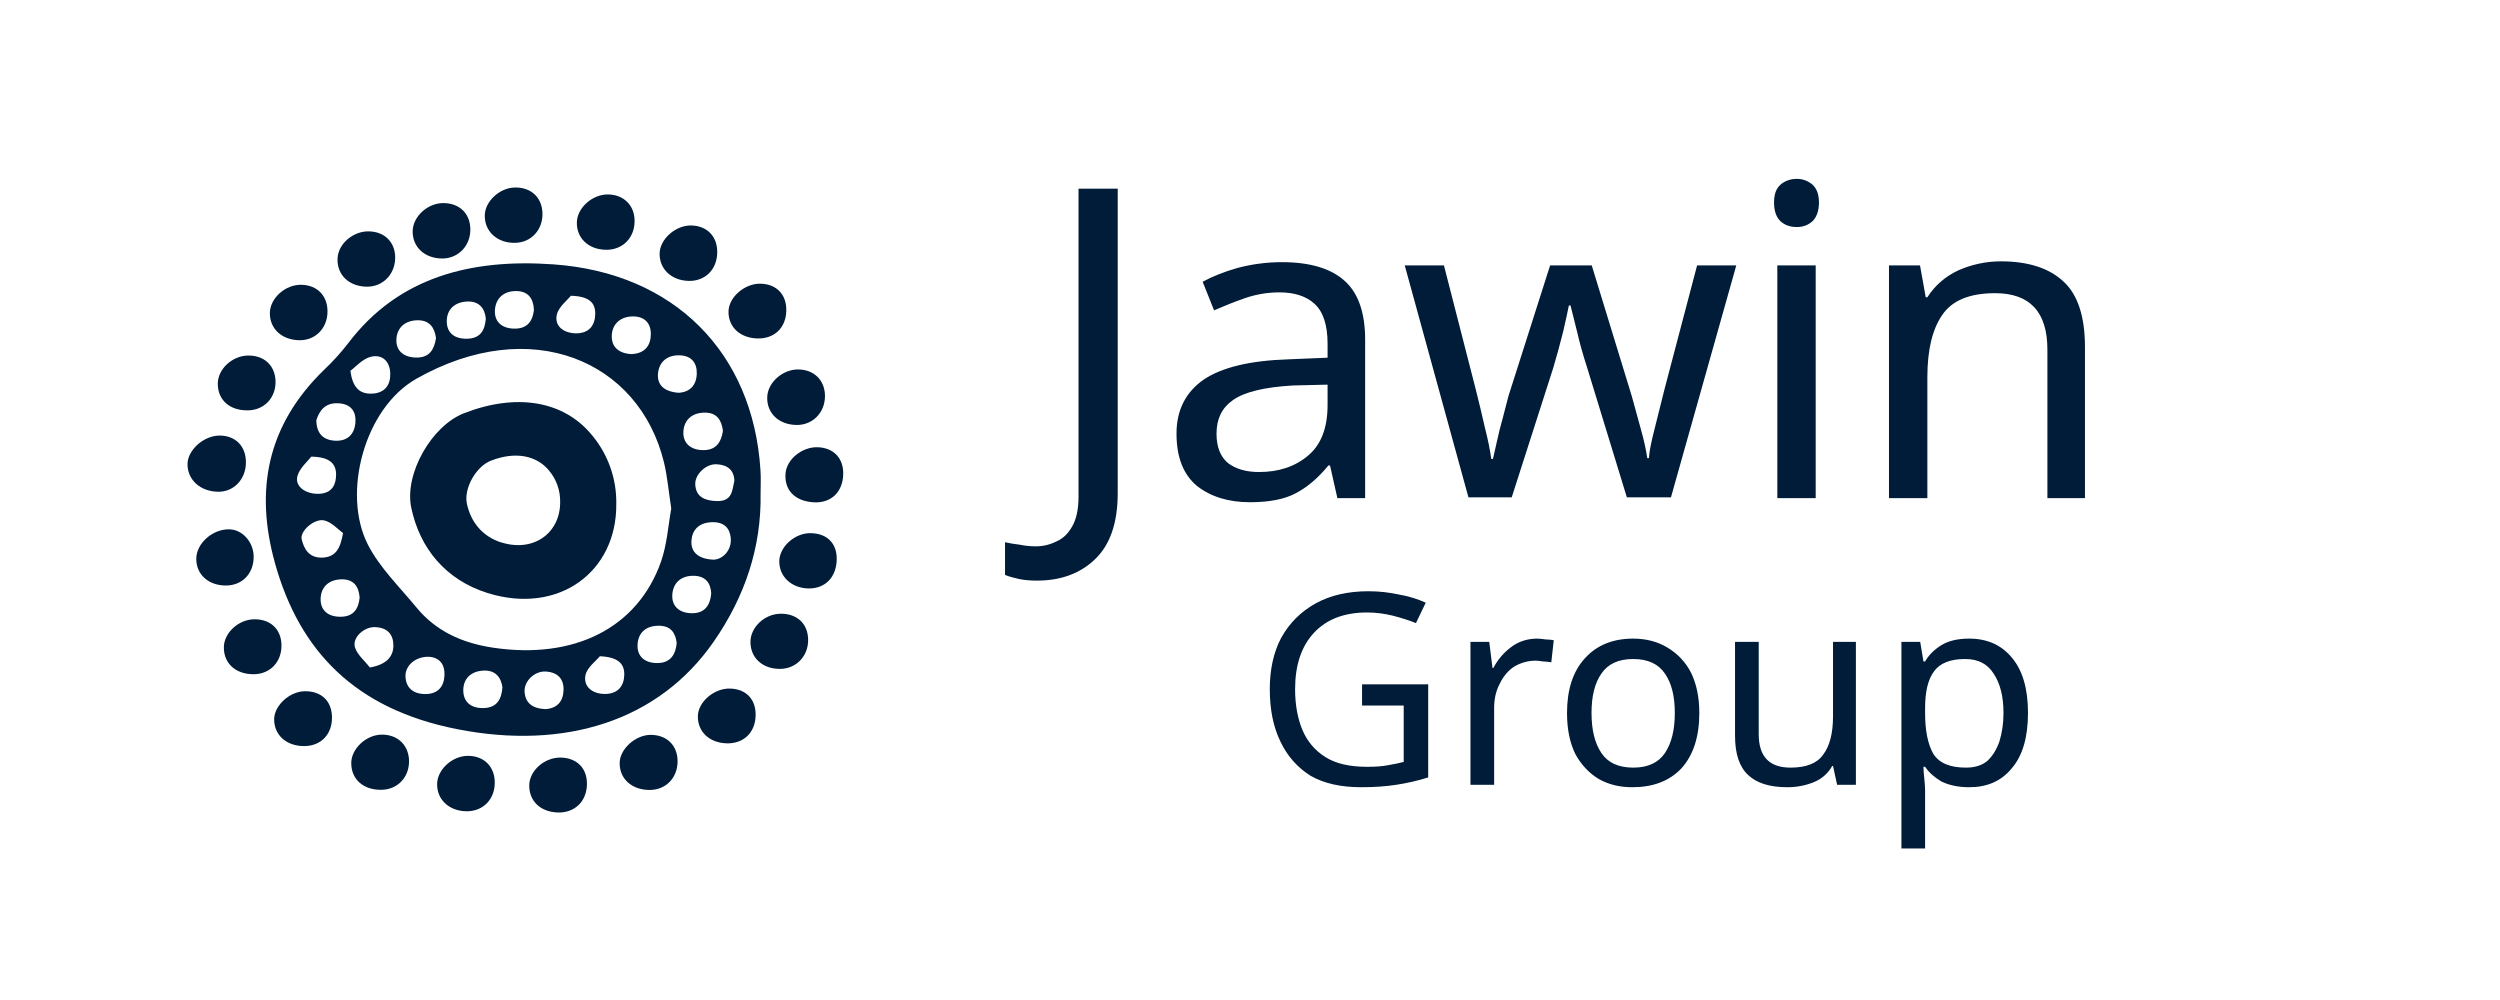
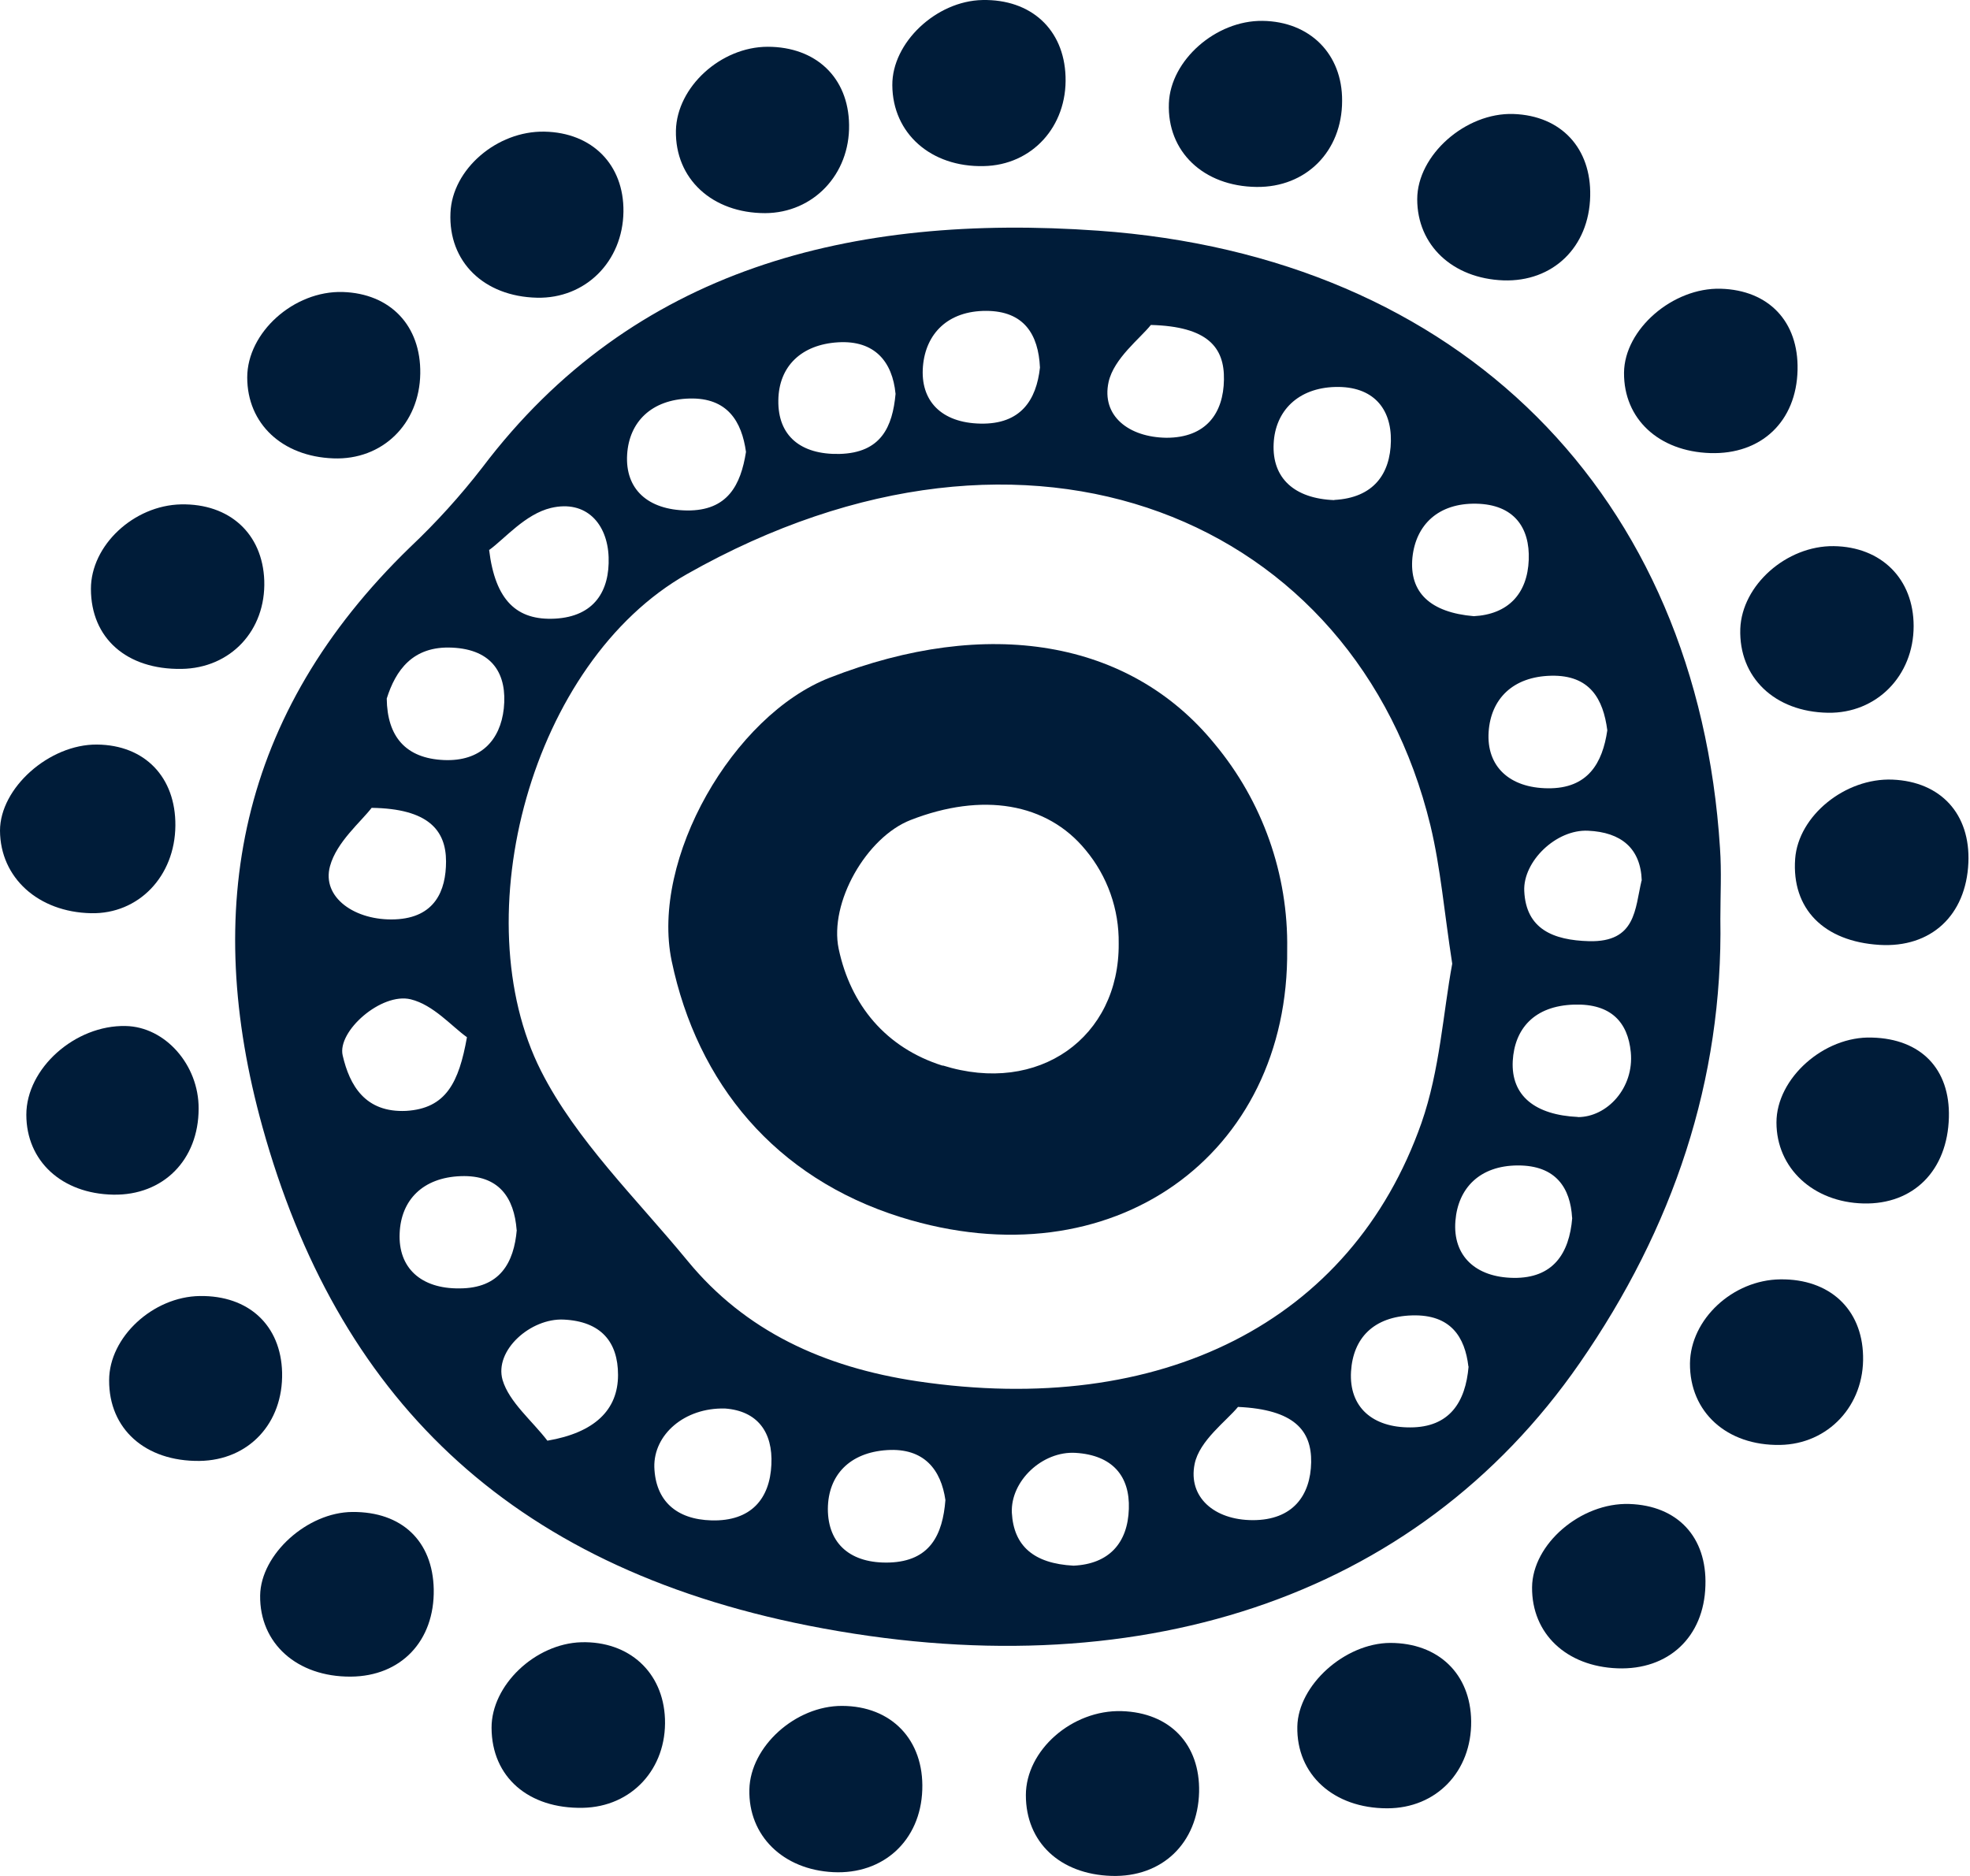
- <svg xmlns="http://www.w3.org/2000/svg" width="2000" height="800" viewBox="0 0 529.167 211.667" version="1.1" id="svg1" xml:space="preserve">
-   <defs id="defs1">
-     <rect x="661.29" y="1036.408" width="1094.416" height="301.641" id="rect25" />
-     <rect x="661.29" y="1036.408" width="1094.416" height="301.641" id="rect25-0" />
-   </defs>
-   <g id="layer1">
-     <g style="clip-rule:evenodd;fill:#001c39;fill-opacity:1;fill-rule:evenodd;stroke-linejoin:round;stroke-miterlimit:2" id="g24" transform="matrix(0.4337396,0,0,0.4337396,39.6875,39.68749)">
+ <svg xmlns="http://www.w3.org/2000/svg" width="525" height="500" viewBox="0 0 138.906 132.292" version="1.1" id="svg1" xml:space="preserve">
+   <defs id="defs1" />
+   <g id="layer1" transform="translate(-43.04808,-47.87691)">
+     <g style="clip-rule:evenodd;fill:#001c39;fill-opacity:1;fill-rule:evenodd;stroke-linejoin:round;stroke-miterlimit:2" id="g24" transform="matrix(0.4337396,0,0,0.4337396,43.04808,47.87691)">
      <g transform="translate(-12.49,-12.9962)" id="g1" style="fill:#001c39;fill-opacity:1">
        <path d="m 292.16,162.37 c 0.45,26.22 -7.66,50.3 -22.88,72.26 -26.78,38.65 -72.54,53.1 -125.31,42.68 -49.25,-9.74 -76.75,-37.68 -88.81,-81.07 -9.83,-35.38 -4,-67.14 24,-94.28 C 83.403,97.95 87.328,93.617 90.9,89 115.41,56.59 151,47.67 191,50.5 c 59,4.17 97.45,43 101.1,100.39 0.27,3.82 0.06,7.65 0.06,11.48 z m -43.59,7.3 c -1.3,-8.36 -1.88,-15.52 -3.54,-22.45 -12.09,-49.8 -65,-72.48 -120.82,-40.91 -25.4,14.36 -36.4,55.84 -23.77,80.8 5.7,11.27 15.55,20.81 23.85,30.91 9.33,11.36 22.07,17.27 37.33,19.55 39.53,5.89 70.52,-9.54 81.95,-42 3,-8.59 3.52,-17.93 5,-25.88 z M 72.92,144.32 c -1.77,2.31 -5.71,5.57 -6.78,9.49 -1.41,5.12 4.12,8.93 10.59,8.66 6.47,-0.27 8.27,-4.68 8.27,-9.41 0,-5.1 -2.92,-8.59 -12.08,-8.72 z m 200.86,-12.6 c -0.66,-5.07 -2.82,-9 -9.12,-8.86 -6.3,0.14 -9.81,3.83 -10.17,9.11 -0.38,5.63 3.39,9.14 9.64,9.19 6.53,0.07 8.88,-4.14 9.65,-9.42 z m -44.4,-37.44 c 6.42,-0.34 9.13,-4.25 9.22,-9.58 0.09,-5.33 -2.93,-8.93 -9,-8.79 -6.07,0.14 -9.81,3.88 -10.06,9.22 -0.27,5.59 3.34,8.94 9.89,9.18 z m -95.62,-7.82 c -0.69,-4.93 -3,-8.83 -9.18,-8.67 -6.18,0.16 -9.82,3.8 -10.14,9.11 -0.34,5.62 3.35,9 9.71,9.09 6.63,0.08 8.76,-4.14 9.61,-9.51 z m 80,155.26 c -1.86,2.29 -6.31,5.49 -7.07,9.32 -1.07,5.33 3.15,9.1 9.46,9.11 6.5,0 9.39,-4 9.49,-9.41 0.08,-5.19 -2.79,-8.58 -11.88,-9 z M 75.36,126.57 c 0.07,6.18 3.08,9.74 9.32,10 5.94,0.24 9.14,-3.2 9.71,-8.38 0.58,-5.52 -1.76,-9.61 -8.43,-9.9 C 79.57,118 76.8,122 75.36,126.57 Z M 96.48,213 c -0.4,-5.31 -2.91,-9 -9.08,-8.78 -6.17,0.22 -9.71,3.88 -9.94,9.25 -0.27,5.68 3.49,9.07 9.71,9 6.62,0 8.87,-4.2 9.33,-9.51 z m 5,34.23 c 7.68,-1.31 11.48,-5 11.48,-10.69 0,-5.38 -2.78,-8.71 -8.83,-9 -5.37,-0.26 -11.32,5 -9.94,9.82 1.08,3.62 4.79,6.6 7.31,9.9 z m 64.7,9.65 c -0.7,-4.87 -3.42,-8.51 -9.49,-8.12 -6.07,0.39 -9.58,4.06 -9.62,9.55 0,5.78 3.79,8.92 10,8.73 6.61,-0.22 8.67,-4.5 9.11,-10.16 z M 268.06,211 c -0.28,-4.87 -2.64,-8.54 -8.83,-8.52 -6.19,0.02 -9.71,3.69 -10.14,9 -0.47,5.74 3.33,9.2 9.46,9.28 6.39,0.08 9.06,-3.92 9.53,-9.76 z M 88.4,181.63 c -2.47,-1.75 -5.43,-5.25 -9.14,-6.16 -4.76,-1.16 -12,5.2 -11.06,9.14 1.13,4.86 3.65,9.31 10.31,9 C 85,193.22 87.09,189 88.4,181.63 Z M 92,102.38 c 1,8.31 4.55,11.51 10.69,11.2 6.45,-0.34 8.93,-4.56 8.74,-10 -0.19,-5.44 -3.66,-9.35 -9.38,-8 -4.17,1 -7.51,5 -10,6.81 z m 95,165.17 c 5.78,-0.26 8.83,-3.7 9,-9.23 0.19,-5.31 -2.65,-8.74 -8.65,-9.11 -5.41,-0.33 -10.6,4.58 -10.37,9.74 0.3,5.36 3.51,8.25 10.02,8.6 z M 181.55,72.74 c -0.25,-5.36 -2.58,-9.19 -8.75,-9.2 -6.17,-0.01 -9.81,3.65 -10.27,9 -0.48,5.63 3,9.21 9.36,9.33 6.54,0.13 9.08,-3.83 9.66,-9.11 z M 269,194.62 c 4.75,0 9.16,-4.74 8.6,-10.55 -0.47,-4.87 -3.21,-7.92 -9.19,-7.74 -6.58,0.19 -9.71,4 -10,9.16 -0.3,5.66 3.62,8.79 10.62,9.11 z m 10.38,-38.45 c -0.17,-5.26 -3.36,-7.87 -8.72,-8.11 -5.2,-0.26 -10.6,5 -10.38,9.8 0.28,6.18 4.68,8 10.55,8.16 7.64,0.18 7.43,-5.26 8.52,-9.85 z m -28.18,79 c -0.56,-4.77 -2.85,-8.49 -9.14,-8.31 -6.29,0.18 -9.61,3.71 -9.94,9.12 -0.35,5.82 3.53,9.12 9.62,9.09 6.38,0 9,-4.09 9.49,-9.9 z M 130.34,242 c -6.6,-0.17 -11.6,4.26 -11.48,9.52 0.18,5.45 3.54,8.52 9.32,8.67 6.42,0.16 9.46,-3.52 9.71,-9.08 0.26,-5.28 -2.28,-8.72 -7.52,-9.11 z M 252.06,113.18 c 5.58,-0.29 8.74,-3.63 8.95,-9.17 0.2,-5.22 -2.39,-9 -8.53,-9.12 -6.14,-0.12 -9.82,3.4 -10.38,8.75 -0.55,5.69 2.91,8.94 10,9.54 z M 199.58,65.83 c -1.77,2.22 -6,5.42 -6.87,9.26 -1.21,5.52 3.27,9 9.4,9.08 6.46,0 9.27,-4 9.35,-9.44 0.1,-5.27 -2.65,-8.65 -11.86,-8.9 z M 158.07,77 c -0.5,-5.17 -3.37,-8.71 -9.34,-8.35 -5.97,0.36 -9.64,3.91 -9.71,9.43 -0.09,5.77 3.62,8.85 9.93,8.72 6.77,-0.17 8.64,-4.39 9.13,-9.8 z" style="fill:#001c39;fill-opacity:1;fill-rule:nonzero" id="path1" />
      </g>
      <g transform="translate(-12.49,-12.9962)" id="g2" style="fill:#001c39;fill-opacity:1">
        <path d="m 329.31,194.66 c -0.22,8.64 -5.75,14.2 -13.9,14 -8.15,-0.2 -14.13,-5.73 -14.13,-13.17 0,-7.19 7.74,-14.08 15.53,-13.8 7.97,0.2 12.71,5.11 12.5,12.97 z" style="fill:#001c39;fill-opacity:1;fill-rule:nonzero" id="path2" />
      </g>
      <g transform="translate(-12.49,-12.9962)" id="g3" style="fill:#001c39;fill-opacity:1">
        <path d="m 101,34.4 c 7.77,0.15 12.93,5.38 12.84,13 -0.1,8.12 -6.18,14.18 -14.06,14 C 91.13,61.2 85.36,55.53 85.72,47.6 86,40.52 93.28,34.25 101,34.4 Z" style="fill:#001c39;fill-opacity:1;fill-rule:nonzero" id="path3" />
      </g>
      <g transform="translate(-12.49,-12.9962)" id="g4" style="fill:#001c39;fill-opacity:1">
        <path d="m 41,147.22 c -0.06,8.26 -6,14.42 -13.71,14.25 -8.59,-0.18 -14.76,-5.77 -14.8,-13.42 0,-6.94 8,-14.07 15.77,-14 7.77,0.07 12.8,5.3 12.74,13.17 z" style="fill:#001c39;fill-opacity:1;fill-rule:nonzero" id="path4" />
      </g>
      <g transform="translate(-12.49,-12.9962)" id="g5" style="fill:#001c39;fill-opacity:1">
        <path d="m 172.2,13 c 7.89,-0.16 13.25,4.76 13.51,12.43 C 186,33.55 180.26,39.86 172.4,40 163.83,40.2 157.59,34.68 157.55,26.85 157.49,19.94 164.68,13.15 172.2,13 Z" style="fill:#001c39;fill-opacity:1;fill-rule:nonzero" id="path5" />
      </g>
      <g transform="translate(-12.49,-12.9962)" id="g6" style="fill:#001c39;fill-opacity:1">
        <path d="m 217.72,16.39 c 7.7,0.09 13,5.38 12.95,13 0,8.21 -5.87,14.1 -13.91,14 -8.64,-0.1 -14.56,-5.75 -14.25,-13.61 0.27,-6.99 7.63,-13.48 15.21,-13.39 z" style="fill:#001c39;fill-opacity:1;fill-rule:nonzero" id="path6" />
      </g>
      <g transform="translate(-12.49,-12.9962)" id="g7" style="fill:#001c39;fill-opacity:1">
        <path d="m 137.28,20.6 c 7.85,0 13.13,5 13.24,12.67 0.14,8.07 -5.81,14.34 -13.64,14.38 -8.6,0 -14.66,-5.57 -14.51,-13.43 0.16,-7.08 7.29,-13.61 14.91,-13.62 z" style="fill:#001c39;fill-opacity:1;fill-rule:nonzero" id="path7" />
      </g>
      <g transform="translate(-12.49,-12.9962)" id="g8" style="fill:#001c39;fill-opacity:1">
        <path d="m 80.81,73.73 c -0.12,8.21 -6.18,14.1 -14.13,13.79 -8.31,-0.3 -14,-5.63 -14,-13.16 0,-7.3 7.57,-14.12 15.52,-13.89 7.74,0.24 12.73,5.47 12.61,13.26 z" style="fill:#001c39;fill-opacity:1;fill-rule:nonzero" id="path8" />
      </g>
      <g transform="translate(-12.49,-12.9962)" id="g9" style="fill:#001c39;fill-opacity:1">
        <path d="m 162.42,304 c -0.28,8.24 -6.33,13.79 -14.49,13.38 -8.16,-0.41 -13.8,-5.93 -13.62,-13.45 0.17,-7 7.5,-13.6 15.06,-13.58 8.05,0.01 13.34,5.54 13.05,13.65 z" style="fill:#001c39;fill-opacity:1;fill-rule:nonzero" id="path9" />
      </g>
      <g transform="translate(-12.49,-12.9962)" id="g10" style="fill:#001c39;fill-opacity:1">
        <path d="m 310.58,101.79 c 7.77,0.1 13,5.34 13,13 0,8.11 -6.06,14.23 -13.94,14.09 -8.67,-0.15 -14.5,-5.76 -14.24,-13.65 0.27,-7.12 7.53,-13.53 15.18,-13.44 z" style="fill:#001c39;fill-opacity:1;fill-rule:nonzero" id="path10" />
      </g>
      <g transform="translate(-12.49,-12.9962)" id="g11" style="fill:#001c39;fill-opacity:1">
        <path d="m 271,44.86 c -0.17,8.32 -6.07,14 -14.12,13.72 -8.26,-0.31 -14,-5.72 -14,-13.19 0,-7.18 7.87,-14.13 15.65,-13.86 7.78,0.27 12.65,5.59 12.47,13.33 z" style="fill:#001c39;fill-opacity:1;fill-rule:nonzero" id="path11" />
      </g>
      <g transform="translate(-12.49,-12.9962)" id="g12" style="fill:#001c39;fill-opacity:1">
        <path d="m 332.48,153.25 c -0.37,8.59 -6.09,13.88 -14.46,13.37 -9.08,-0.56 -14.29,-5.89 -13.7,-14 0.52,-7 8.14,-13.18 15.83,-12.87 7.85,0.33 12.67,5.6 12.33,13.5 z" style="fill:#001c39;fill-opacity:1;fill-rule:nonzero" id="path12" />
      </g>
      <g transform="translate(-12.49,-12.9962)" id="g13" style="fill:#001c39;fill-opacity:1">
        <path d="m 107,280 c 7.75,-0.2 13.3,4.86 13.59,12.45 0.3,8.11 -5.4,14.32 -13.36,14.47 -8.83,0.17 -14.8,-5 -14.83,-13 C 92.37,287 99.47,280.22 107,280 Z" style="fill:#001c39;fill-opacity:1;fill-rule:nonzero" id="path13" />
      </g>
      <g transform="translate(-12.49,-12.9962)" id="g14" style="fill:#001c39;fill-opacity:1">
        <path d="m 301.93,221 c 7.95,-0.09 13.25,4.79 13.43,12.43 0.23,8.06 -5.65,14.36 -13.5,14.49 -8.65,0.14 -14.7,-5.34 -14.64,-13.25 0.08,-7.18 6.95,-13.59 14.71,-13.67 z" style="fill:#001c39;fill-opacity:1;fill-rule:nonzero" id="path14" />
      </g>
      <g transform="translate(-12.49,-12.9962)" id="g15" style="fill:#001c39;fill-opacity:1">
        <path d="m 207.42,304.37 c -0.21,8.29 -6,13.88 -14.25,13.62 -8.38,-0.27 -13.91,-5.48 -13.91,-13.12 0,-7.3 7.5,-13.91 15.58,-13.67 7.84,0.24 12.76,5.39 12.58,13.17 z" style="fill:#001c39;fill-opacity:1;fill-rule:nonzero" id="path15" />
      </g>
      <g transform="translate(-12.49,-12.9962)" id="g16" style="fill:#001c39;fill-opacity:1">
        <path d="m 30.89,207.23 c -8.36,-0.16 -14.12,-5.46 -14.12,-13 0,-7.54 7.94,-14.61 16.16,-14.42 6.41,0.13 11.88,6.32 11.85,13.42 0,8.37 -5.78,14.15 -13.89,14 z" style="fill:#001c39;fill-opacity:1;fill-rule:nonzero" id="path16" />
      </g>
      <g transform="translate(-12.49,-12.9962)" id="g17" style="fill:#001c39;fill-opacity:1">
        <path d="m 304.71,73.14 c -0.18,8.35 -5.87,13.79 -14.21,13.52 -8.34,-0.27 -14.06,-5.54 -14,-13.07 0.06,-7.07 7.94,-13.87 15.72,-13.65 7.78,0.22 12.67,5.32 12.49,13.2 z" style="fill:#001c39;fill-opacity:1;fill-rule:nonzero" id="path17" />
      </g>
      <g transform="translate(-12.49,-12.9962)" id="g18" style="fill:#001c39;fill-opacity:1">
        <path d="m 238,307 c -8.73,0 -14.78,-5.5 -14.61,-13.31 0.15,-6.74 7.71,-13.54 15.1,-13.58 7.8,0 13.07,5 13.16,12.73 C 251.73,301 246,307 238,307 Z" style="fill:#001c39;fill-opacity:1;fill-rule:nonzero" id="path18" />
      </g>
      <g transform="translate(-12.49,-12.9962)" id="g19" style="fill:#001c39;fill-opacity:1">
        <path d="m 83,271.39 c 0.15,8.38 -5.3,14.15 -13.5,14.2 -8.74,0.05 -14.83,-5.42 -14.72,-13.2 0.1,-6.69 7.66,-13.53 15,-13.57 8.04,-0.06 13.06,4.73 13.22,12.57 z" style="fill:#001c39;fill-opacity:1;fill-rule:nonzero" id="path19" />
      </g>
      <g transform="translate(-12.49,-12.9962)" id="g20" style="fill:#001c39;fill-opacity:1">
        <path d="m 41.93,95 c 7.89,-0.15 13.25,4.77 13.52,12.39 0.27,8.12 -5.48,14.25 -13.46,14.36 -8.92,0.13 -14.71,-5 -14.72,-13 C 27.26,101.68 34.22,95.16 41.93,95 Z" style="fill:#001c39;fill-opacity:1;fill-rule:nonzero" id="path20" />
      </g>
      <g transform="translate(-12.49,-12.9962)" id="g21" style="fill:#001c39;fill-opacity:1">
        <path d="m 289.73,270.8 c -0.23,8.34 -6,13.75 -14.3,13.44 -8.3,-0.31 -13.94,-5.63 -13.88,-13.17 0.06,-7.05 7.95,-13.8 15.8,-13.55 7.85,0.25 12.65,5.38 12.38,13.28 z" style="fill:#001c39;fill-opacity:1;fill-rule:nonzero" id="path21" />
      </g>
      <g transform="translate(-12.49,-12.9962)" id="g22" style="fill:#001c39;fill-opacity:1">
        <path d="m 58.35,236.15 c 0.19,8.25 -5.43,14.26 -13.42,14.37 -8.83,0.1 -14.74,-5.2 -14.7,-13.11 0,-7 7.12,-13.6 14.75,-13.7 7.95,-0.11 13.18,4.77 13.37,12.44 z" style="fill:#001c39;fill-opacity:1;fill-rule:nonzero" id="path22" />
      </g>
      <g transform="translate(-12.49,-12.9962)" id="g23" style="fill:#001c39;fill-opacity:1">
        <path d="M 209.92,133.91 C 196.12,117 173,113.18 147.37,123.18 c -15.72,6.12 -29.14,29.49 -25.69,46.06 4.17,19.9 16.83,35.25 37.24,41.65 34.44,10.78 63.17,-10.12 62.82,-43.55 0.193,-12.197 -4.003,-24.066 -11.82,-33.43 z m -44.16,52.36 c -9.28,-2.91 -15,-9.89 -16.93,-19 -1.58,-7.53 4.53,-18.16 11.69,-20.95 11.66,-4.55 22.17,-2.8 28.45,4.87 3.554,4.262 5.463,9.661 5.38,15.21 0.13,15.22 -13,24.73 -28.61,19.82 z" style="fill:#001c39;fill-opacity:1;fill-rule:nonzero" id="path23" />
      </g>
    </g>
-     <text xml:space="preserve" transform="matrix(11.06209,0,0,11.06209,-7095.422,-11443.683)" id="text25" style="font-style:normal;font-variant:normal;font-weight:normal;font-stretch:normal;font-size:8.292px;font-family:Montserrat;-inkscape-font-specification:'Montserrat, @wght=600';font-variant-ligatures:normal;font-variant-caps:normal;font-variant-numeric:normal;font-variant-east-asian:normal;font-variation-settings:'wght' 600;white-space:pre;shape-inside:url(#rect25);display:inline;fill:#001c39;fill-opacity:1">
-       <tspan x="661.289" y="1044.029" id="tspan1">Jawin</tspan>
-     </text>
-     <text xml:space="preserve" transform="matrix(11.06209,0,0,11.06209,-7049.925,-11350.648)" id="text25-4" style="font-style:normal;font-variant:normal;font-weight:normal;font-stretch:normal;font-size:5.103px;font-family:Montserrat;-inkscape-font-specification:'Montserrat, @wght=500';font-variant-ligatures:normal;font-variant-caps:normal;font-variant-numeric:normal;font-variant-east-asian:normal;font-variation-settings:'wght' 500;white-space:pre;shape-inside:url(#rect25-0);display:inline;fill:#001c39;fill-opacity:1">
-       <tspan x="661.289" y="1041.098" id="tspan2">Group</tspan>
-     </text>
  </g>
</svg>
